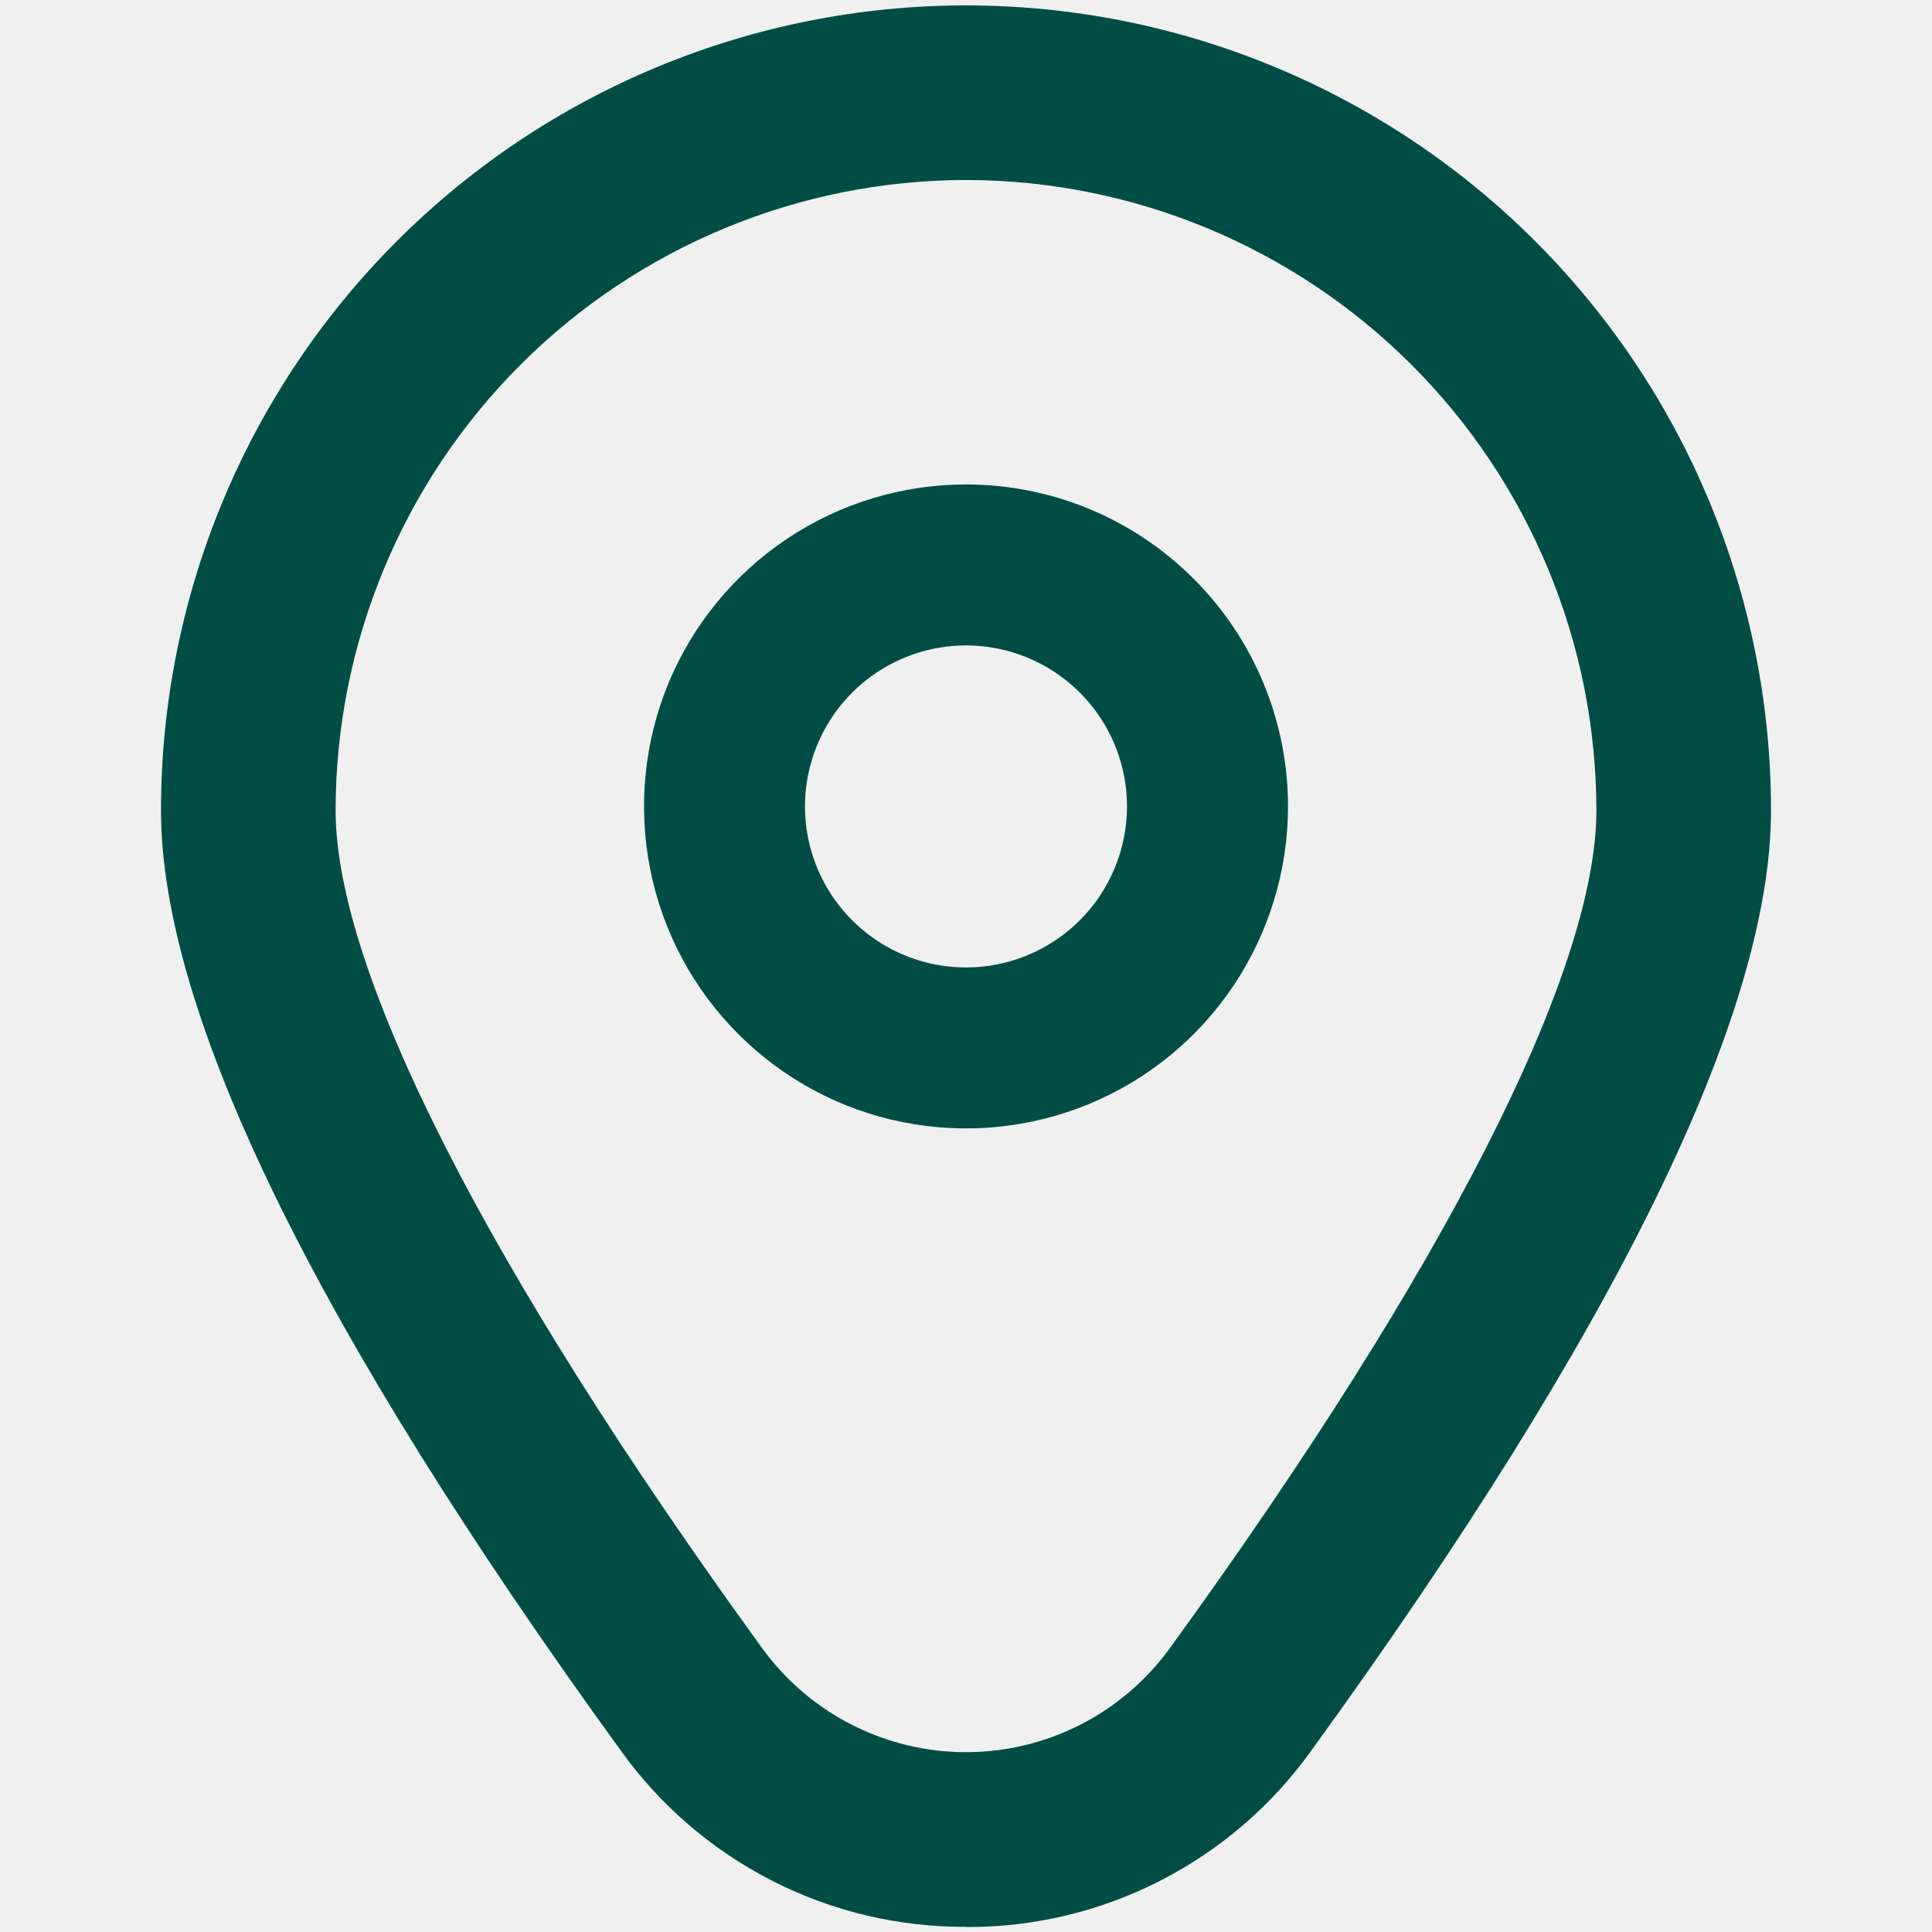
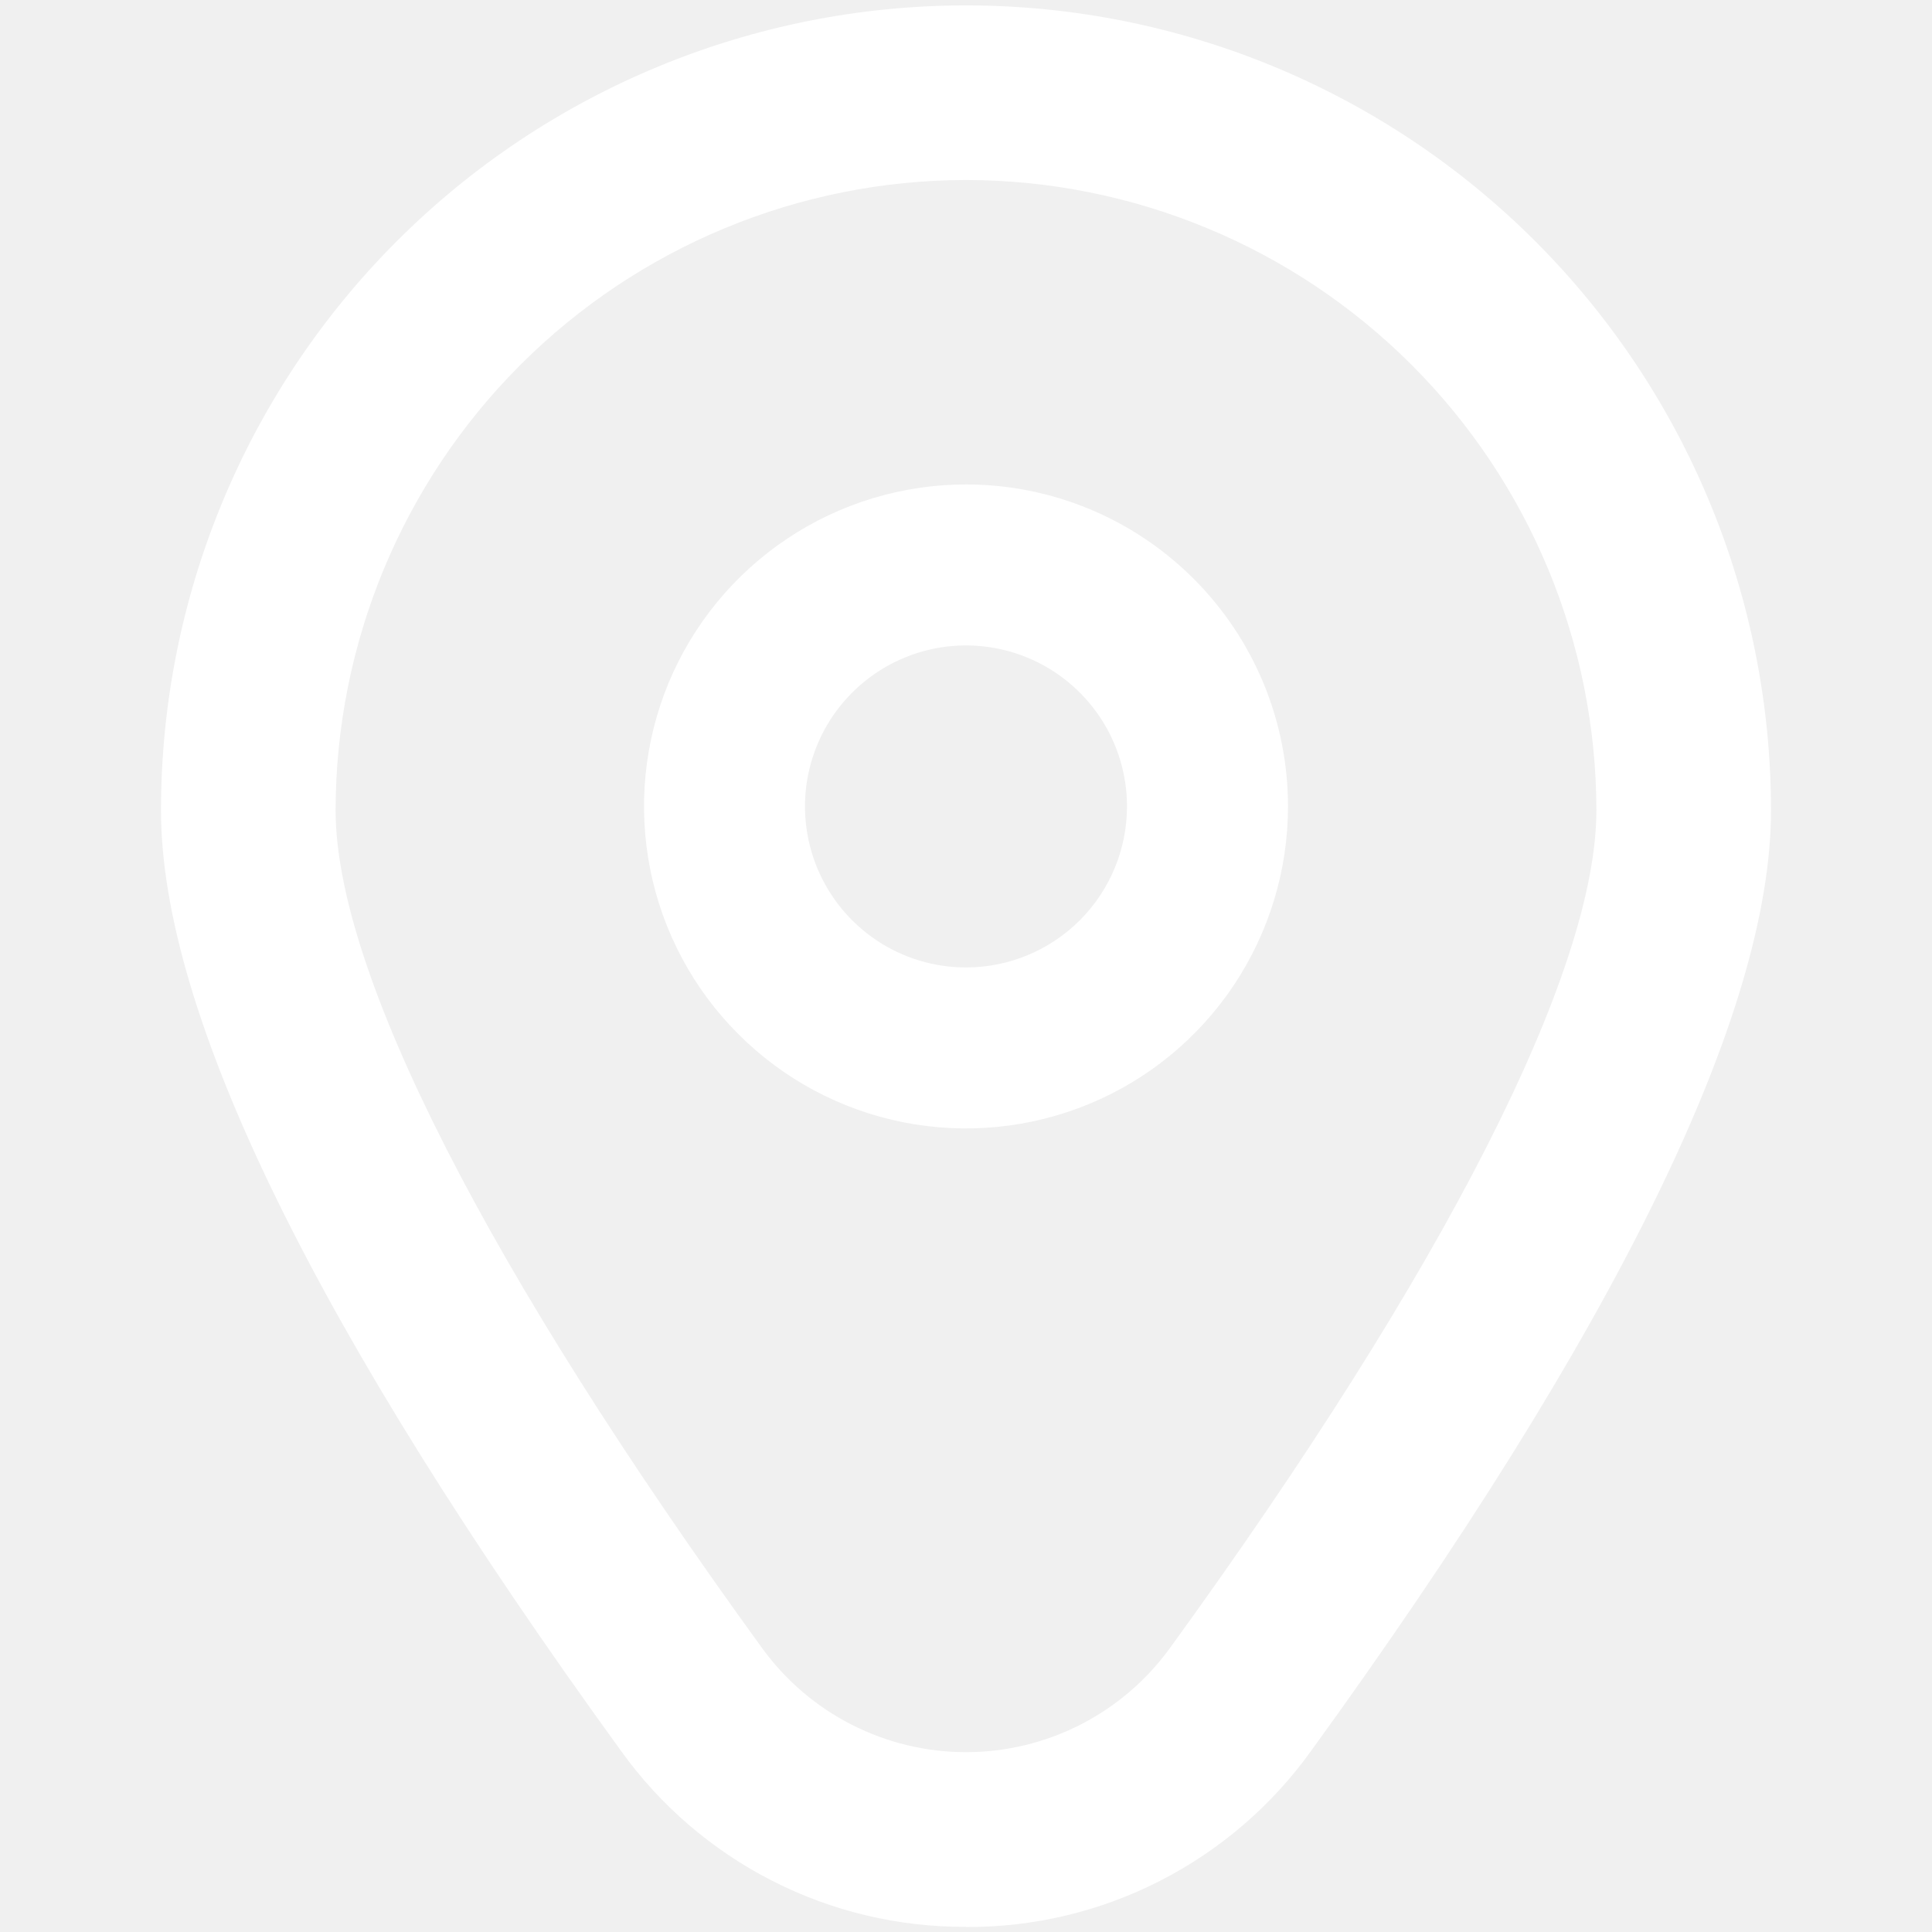
<svg xmlns="http://www.w3.org/2000/svg" width="24" height="24" viewBox="0 0 24 24" fill="none">
  <g clip-path="url(#clip0_801_2076)">
-     <path d="M12 6.018C11.209 6.018 10.435 6.253 9.778 6.692C9.12 7.132 8.607 7.756 8.304 8.487C8.002 9.218 7.923 10.022 8.077 10.798C8.231 11.574 8.612 12.287 9.172 12.846C9.731 13.406 10.444 13.787 11.22 13.941C11.996 14.095 12.8 14.016 13.531 13.713C14.262 13.411 14.886 12.898 15.326 12.24C15.765 11.582 16 10.809 16 10.018C16 8.957 15.579 7.94 14.828 7.19C14.078 6.439 13.061 6.018 12 6.018ZM12 12.018C11.604 12.018 11.218 11.901 10.889 11.681C10.56 11.461 10.304 11.149 10.152 10.783C10.001 10.418 9.961 10.016 10.038 9.628C10.116 9.24 10.306 8.883 10.586 8.604C10.866 8.324 11.222 8.134 11.61 8.056C11.998 7.979 12.4 8.019 12.765 8.17C13.131 8.322 13.443 8.578 13.663 8.907C13.883 9.236 14 9.622 14 10.018C14 10.548 13.789 11.057 13.414 11.432C13.039 11.807 12.53 12.018 12 12.018Z" fill="#004D46" />
-     <path d="M12 23.936C11.163 23.94 10.336 23.744 9.591 23.363C8.845 22.982 8.201 22.429 7.713 21.748C3.922 16.519 2 12.589 2 10.067C2 7.415 3.054 4.871 4.929 2.996C6.804 1.121 9.348 0.067 12 0.067C14.652 0.067 17.196 1.121 19.071 2.996C20.946 4.871 22 7.415 22 10.067C22 12.591 20.078 16.521 16.287 21.75C15.799 22.431 15.155 22.984 14.409 23.365C13.664 23.746 12.837 23.942 12 23.938V23.936ZM12 2.236C9.924 2.238 7.933 3.064 6.465 4.532C4.997 6 4.171 7.991 4.169 10.067C4.169 12.067 6.052 15.767 9.469 20.476C9.759 20.875 10.14 21.201 10.58 21.425C11.02 21.649 11.506 21.766 12 21.766C12.494 21.766 12.98 21.649 13.42 21.425C13.86 21.201 14.241 20.875 14.531 20.476C17.948 15.767 19.831 12.067 19.831 10.067C19.829 7.991 19.003 6 17.535 4.532C16.067 3.064 14.076 2.238 12 2.236Z" fill="#004D46" />
+     <path d="M12 6.018C11.209 6.018 10.435 6.253 9.778 6.692C9.12 7.132 8.607 7.756 8.304 8.487C8.002 9.218 7.923 10.022 8.077 10.798C8.231 11.574 8.612 12.287 9.172 12.846C9.731 13.406 10.444 13.787 11.22 13.941C11.996 14.095 12.8 14.016 13.531 13.713C14.262 13.411 14.886 12.898 15.326 12.24C15.765 11.582 16 10.809 16 10.018C16 8.957 15.579 7.94 14.828 7.19C14.078 6.439 13.061 6.018 12 6.018ZM12 12.018C11.604 12.018 11.218 11.901 10.889 11.681C10.56 11.461 10.304 11.149 10.152 10.783C10.001 10.418 9.961 10.016 10.038 9.628C10.116 9.24 10.306 8.883 10.586 8.604C10.866 8.324 11.222 8.134 11.61 8.056C11.998 7.979 12.4 8.019 12.765 8.17C13.131 8.322 13.443 8.578 13.663 8.907C13.883 9.236 14 9.622 14 10.018C14 10.548 13.789 11.057 13.414 11.432C13.039 11.807 12.53 12.018 12 12.018Z" fill="white" />
+     <path d="M12 23.936C11.163 23.94 10.336 23.744 9.591 23.363C8.845 22.982 8.201 22.429 7.713 21.748C3.922 16.519 2 12.589 2 10.067C2 7.415 3.054 4.871 4.929 2.996C6.804 1.121 9.348 0.067 12 0.067C14.652 0.067 17.196 1.121 19.071 2.996C20.946 4.871 22 7.415 22 10.067C22 12.591 20.078 16.521 16.287 21.75C15.799 22.431 15.155 22.984 14.409 23.365C13.664 23.746 12.837 23.942 12 23.938V23.936ZM12 2.236C9.924 2.238 7.933 3.064 6.465 4.532C4.997 6 4.171 7.991 4.169 10.067C4.169 12.067 6.052 15.767 9.469 20.476C9.759 20.875 10.14 21.201 10.58 21.425C11.02 21.649 11.506 21.766 12 21.766C12.494 21.766 12.98 21.649 13.42 21.425C13.86 21.201 14.241 20.875 14.531 20.476C17.948 15.767 19.831 12.067 19.831 10.067C19.829 7.991 19.003 6 17.535 4.532C16.067 3.064 14.076 2.238 12 2.236Z" fill="white" />
  </g>
  <defs>
    <clipPath id="clip0_801_2076">
      <rect width="24" height="24" fill="white" />
    </clipPath>
  </defs>
</svg>
